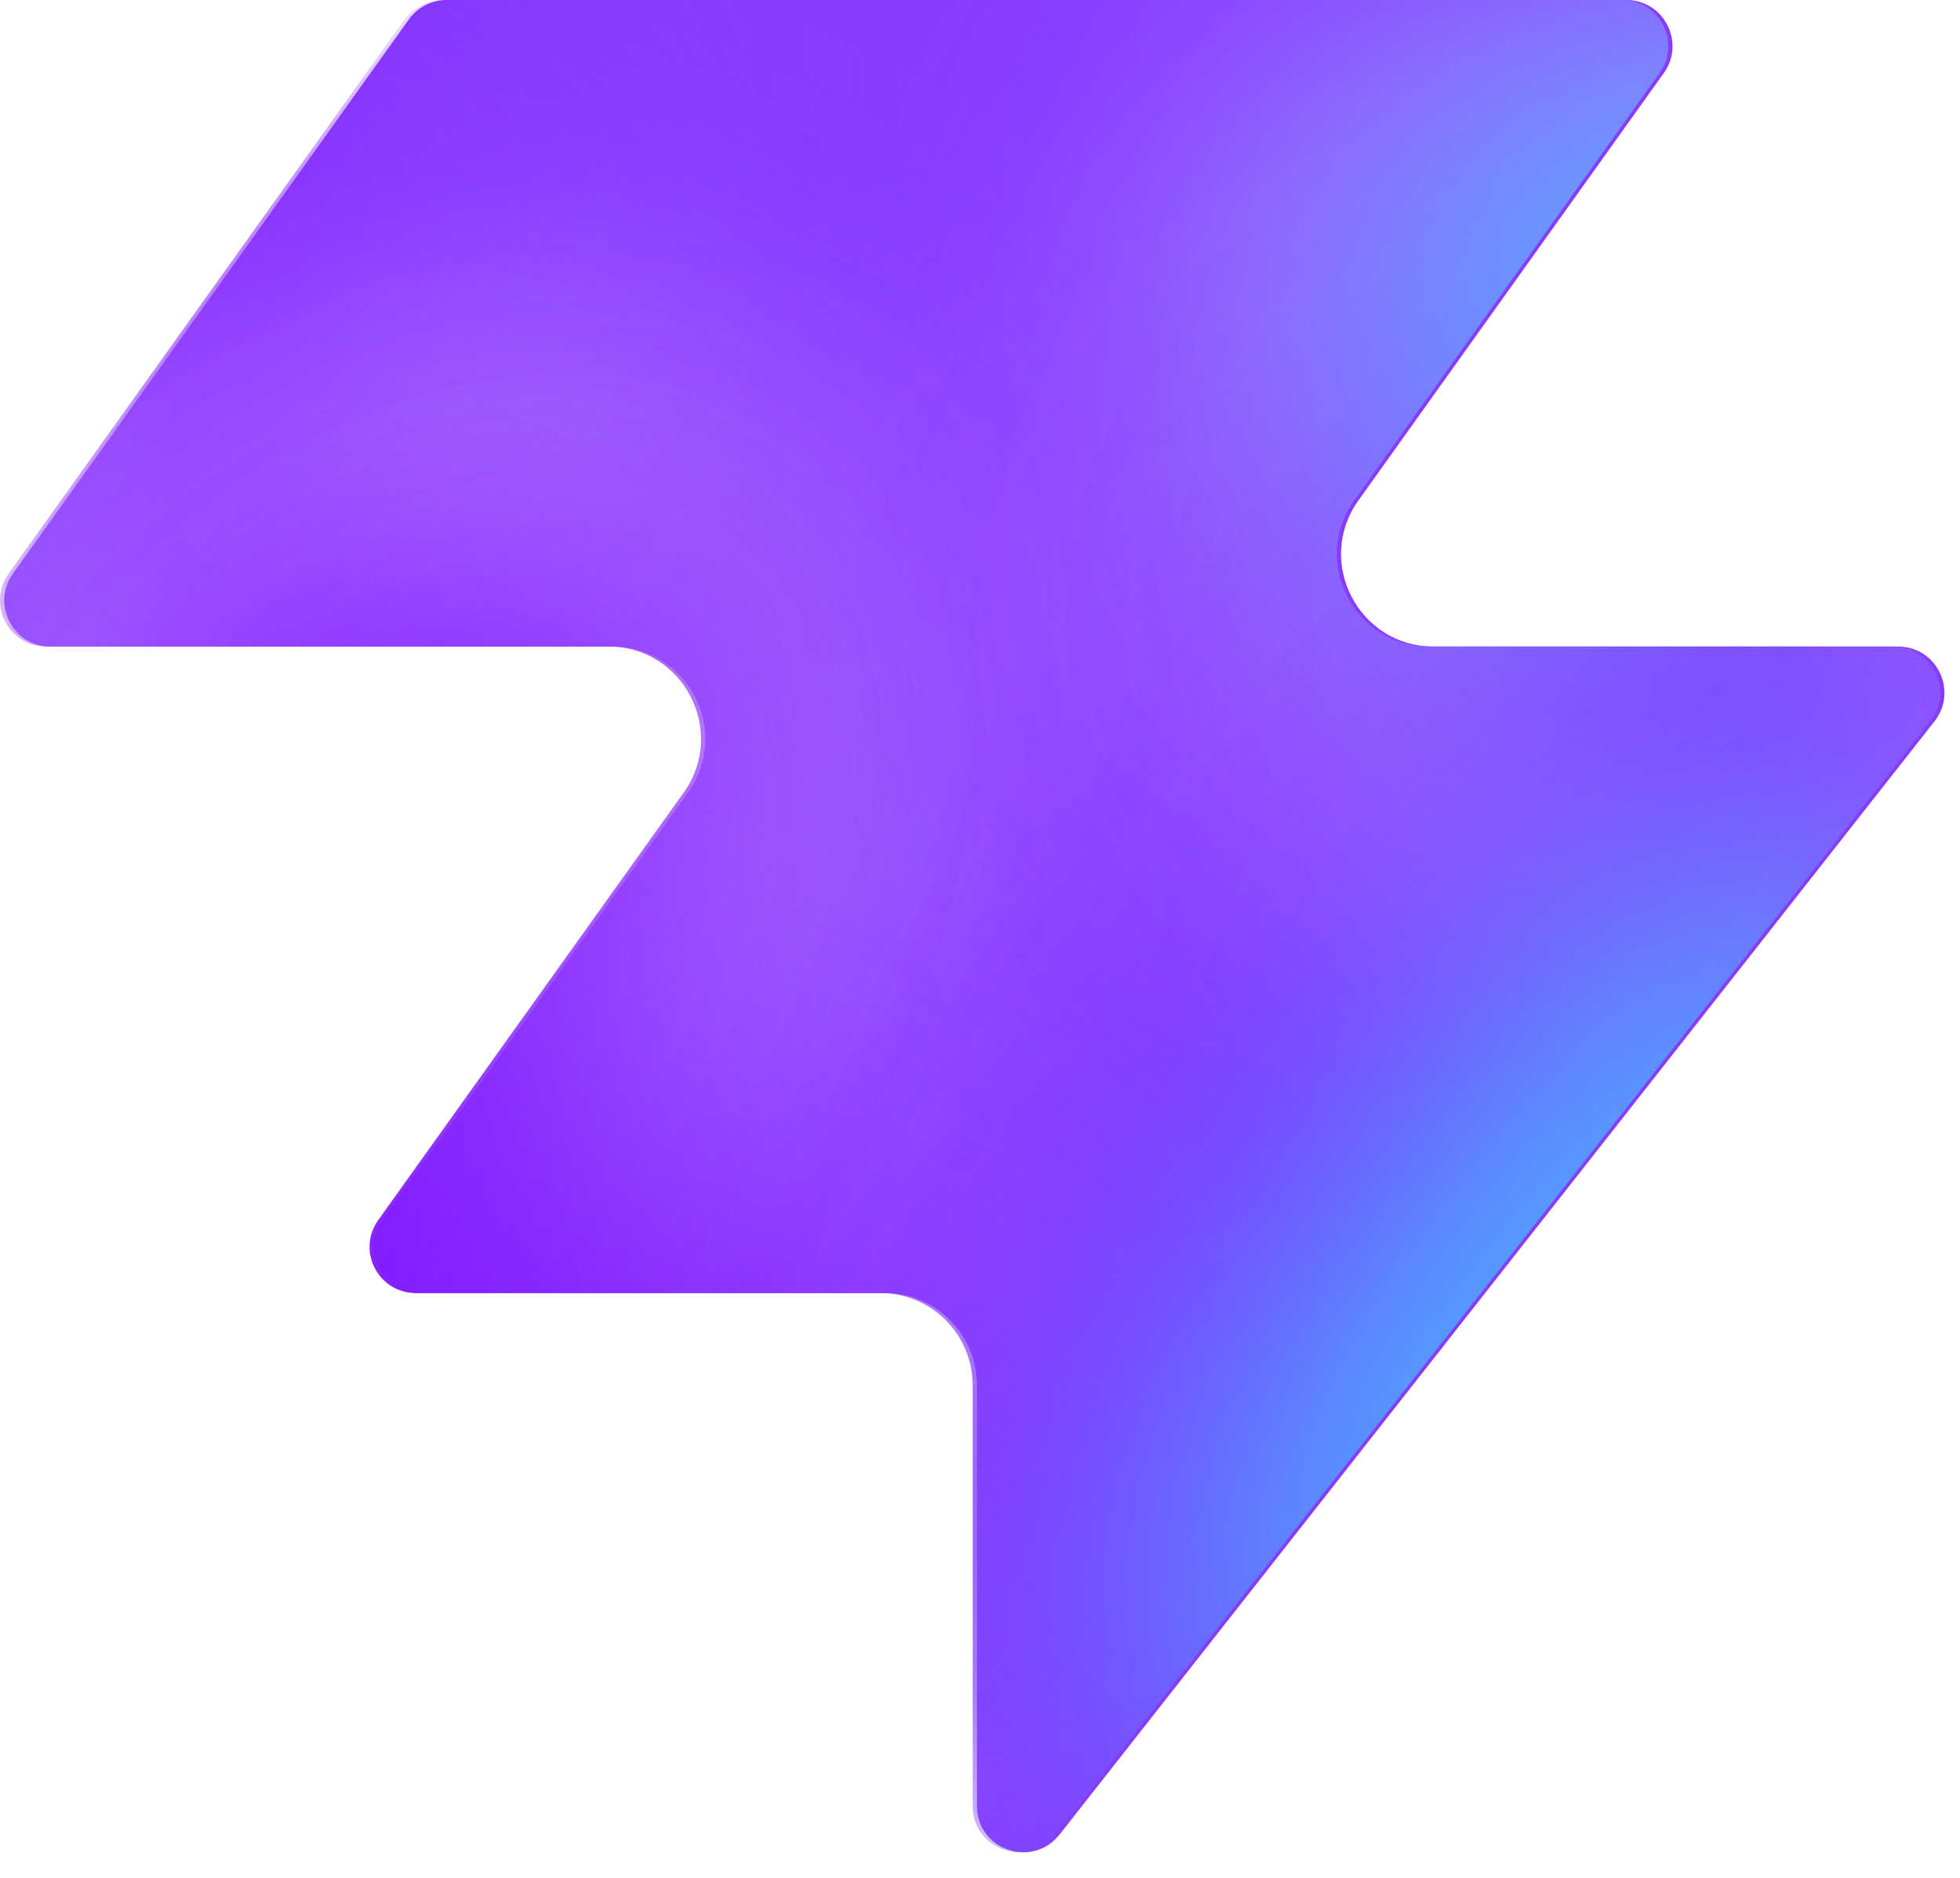
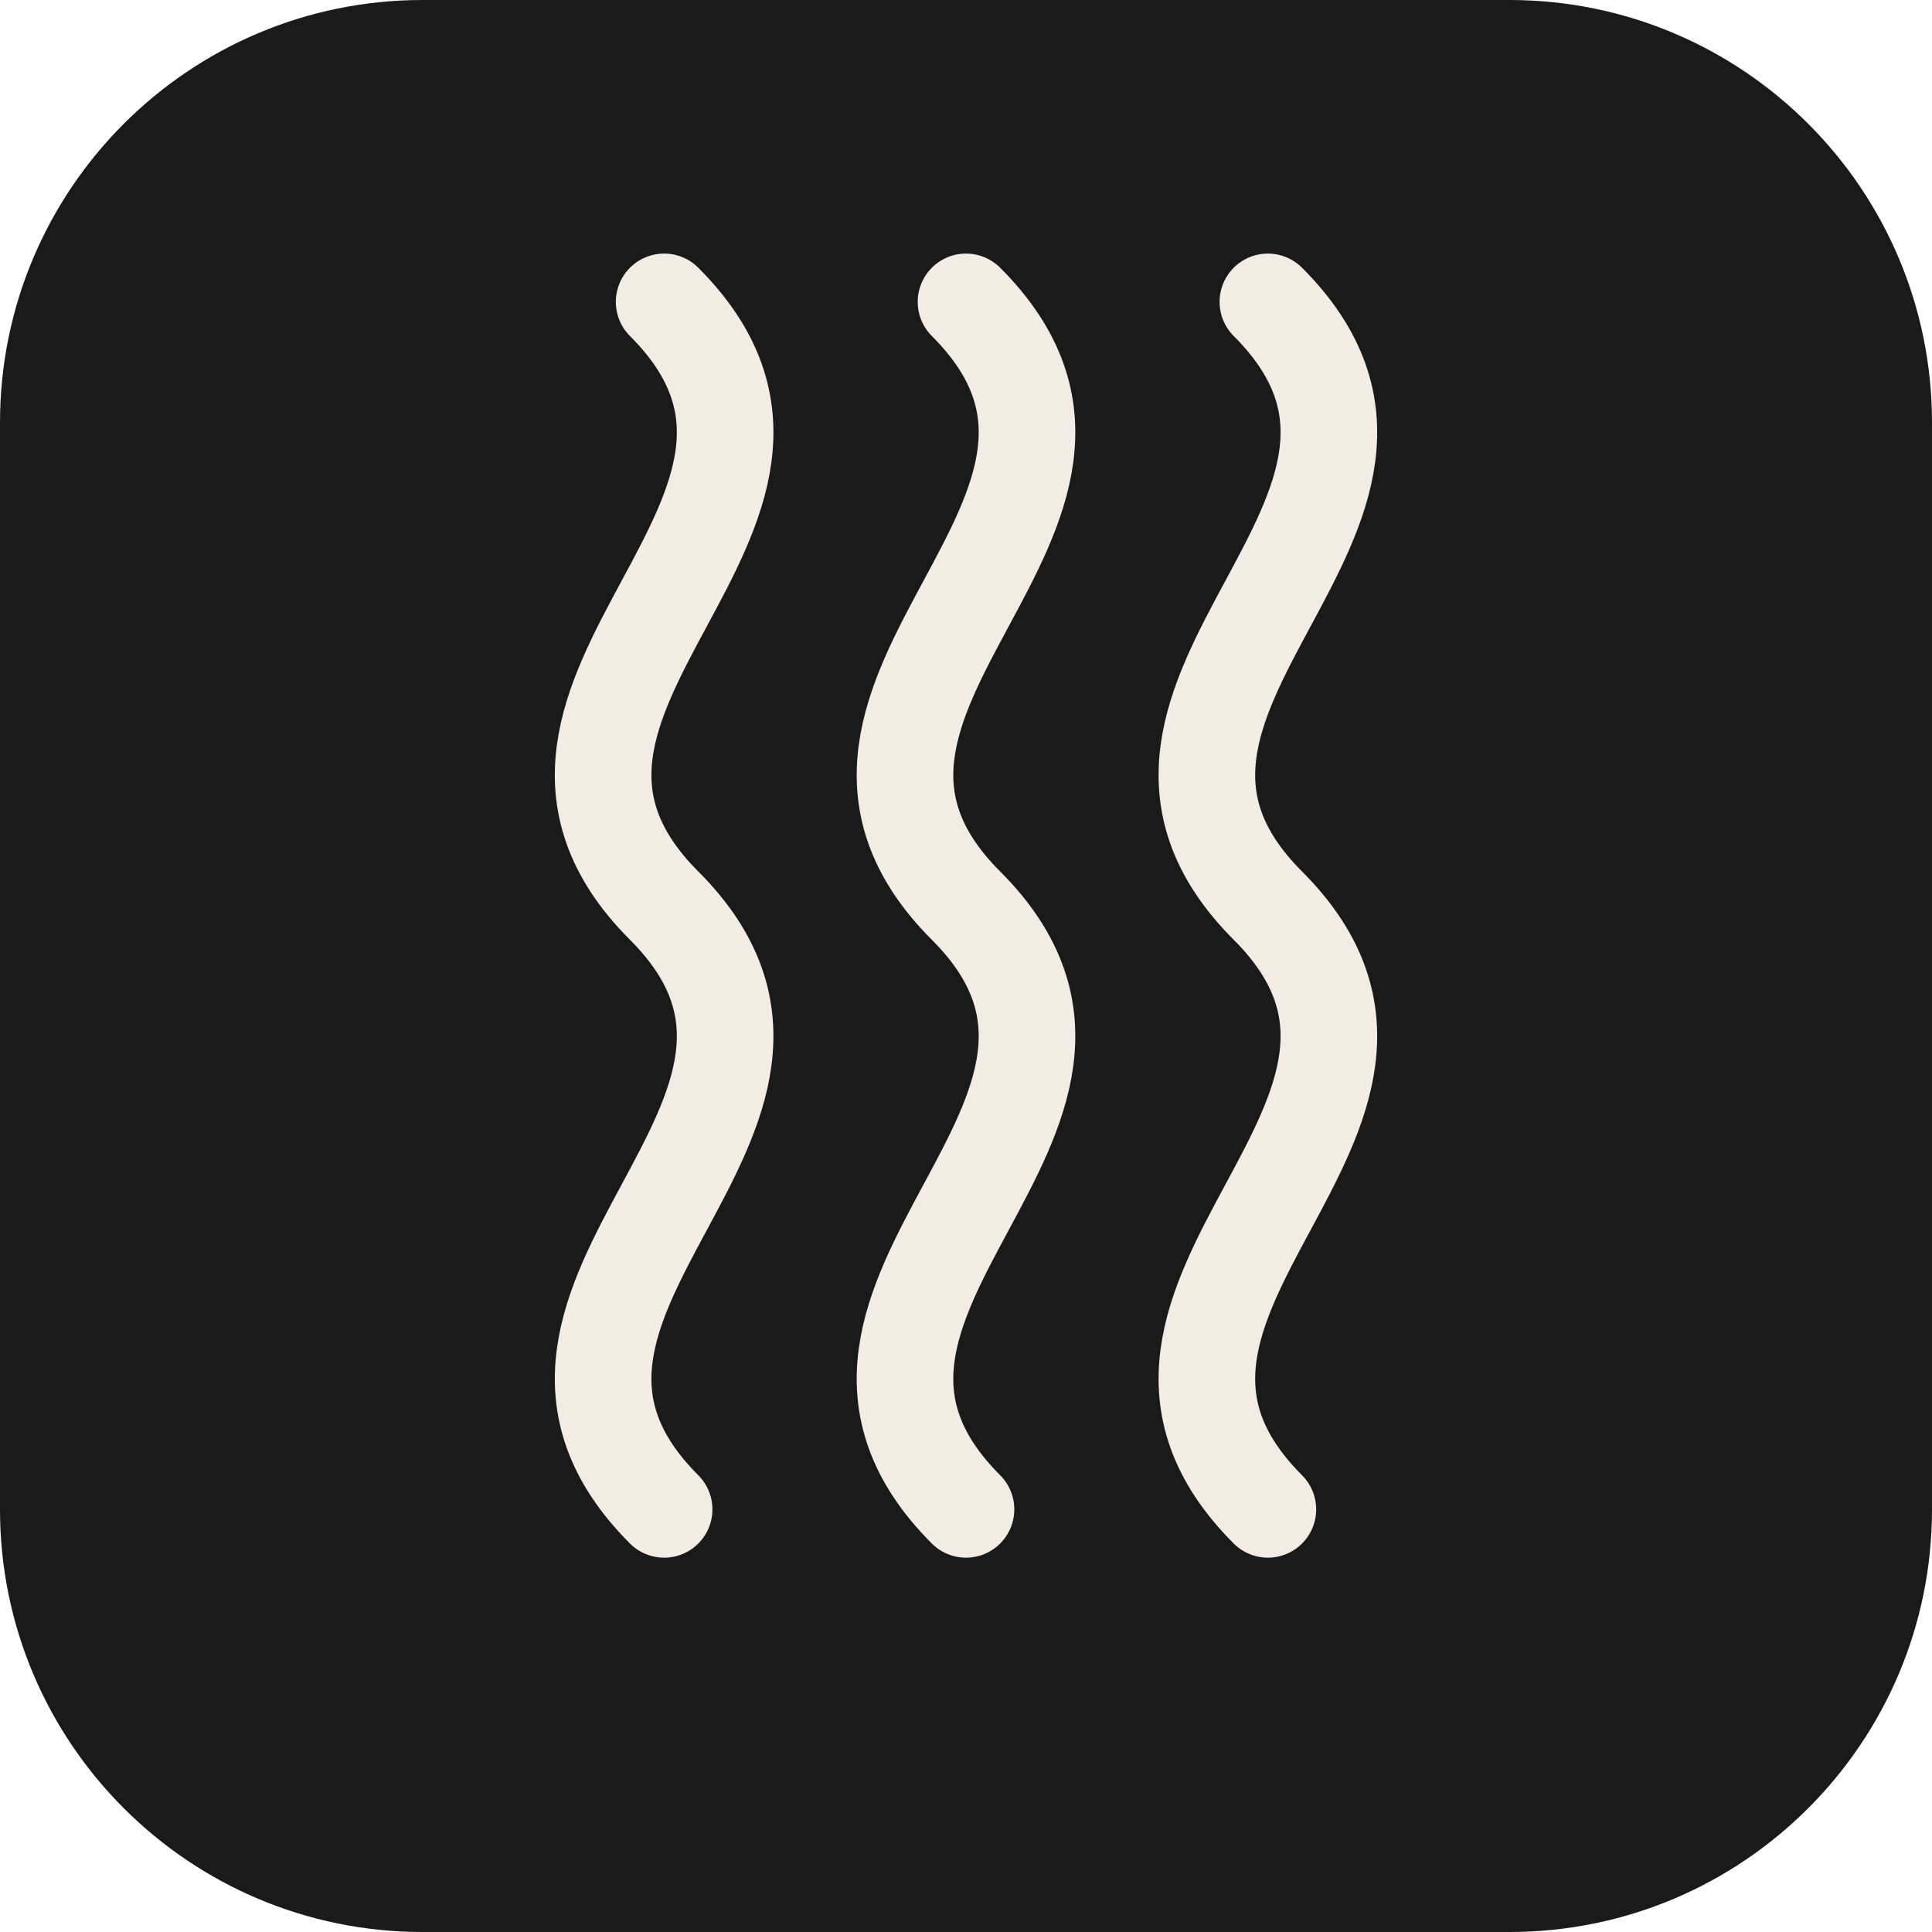
- <svg xmlns="http://www.w3.org/2000/svg" width="48" height="46" fill="none" viewBox="0 0 48 46">
-   <path fill="#863bff" d="M25.946 44.938c-.664.845-2.021.375-2.021-.698V33.937a2.26 2.26 0 0 0-2.262-2.262H10.287c-.92 0-1.456-1.04-.92-1.788l7.48-10.471c1.07-1.497 0-3.578-1.842-3.578H1.237c-.92 0-1.456-1.04-.92-1.788L10.013.474c.214-.297.556-.474.92-.474h28.894c.92 0 1.456 1.04.92 1.788l-7.48 10.471c-1.07 1.498 0 3.579 1.842 3.579h11.377c.943 0 1.473 1.088.89 1.83L25.947 44.94z" style="fill:#863bff;fill:color(display-p3 .525 .23 1);fill-opacity:1" />
-   <mask id="a" width="48" height="46" x="0" y="0" maskUnits="userSpaceOnUse" style="mask-type:alpha">
-     <path fill="#000" d="M25.842 44.938c-.664.844-2.021.375-2.021-.698V33.937a2.26 2.26 0 0 0-2.262-2.262H10.183c-.92 0-1.456-1.04-.92-1.788l7.48-10.471c1.07-1.498 0-3.579-1.842-3.579H1.133c-.92 0-1.456-1.04-.92-1.787L9.91.473c.214-.297.556-.474.92-.474h28.894c.92 0 1.456 1.04.92 1.788l-7.48 10.471c-1.07 1.498 0 3.578 1.842 3.578h11.377c.943 0 1.473 1.088.89 1.832L25.843 44.94z" style="fill:#000;fill-opacity:1" />
-   </mask>
-   <g mask="url(#a)">
-     <g filter="url(#b)">
-       <ellipse cx="5.508" cy="14.704" fill="#ede6ff" rx="5.508" ry="14.704" style="fill:#ede6ff;fill:color(display-p3 .927 .903 1);fill-opacity:1" transform="matrix(.00324 1 1 -.00324 -4.47 31.516)" />
-     </g>
-     <g filter="url(#c)">
-       <ellipse cx="10.399" cy="29.851" fill="#ede6ff" rx="10.399" ry="29.851" style="fill:#ede6ff;fill:color(display-p3 .927 .903 1);fill-opacity:1" transform="matrix(.00324 1 1 -.00324 -39.328 7.883)" />
-     </g>
-     <g filter="url(#d)">
-       <ellipse cx="5.508" cy="30.487" fill="#7e14ff" rx="5.508" ry="30.487" style="fill:#7e14ff;fill:color(display-p3 .492 .077 1);fill-opacity:1" transform="rotate(89.814 -25.913 -14.639)scale(1 -1)" />
-     </g>
-     <g filter="url(#e)">
-       <ellipse cx="5.508" cy="30.599" fill="#7e14ff" rx="5.508" ry="30.599" style="fill:#7e14ff;fill:color(display-p3 .492 .077 1);fill-opacity:1" transform="rotate(89.814 -32.644 -3.334)scale(1 -1)" />
-     </g>
-     <g filter="url(#f)">
-       <ellipse cx="5.508" cy="30.599" fill="#7e14ff" rx="5.508" ry="30.599" style="fill:#7e14ff;fill:color(display-p3 .492 .077 1);fill-opacity:1" transform="matrix(.00324 1 1 -.00324 -34.34 30.47)" />
-     </g>
-     <g filter="url(#g)">
-       <ellipse cx="14.072" cy="22.078" fill="#ede6ff" rx="14.072" ry="22.078" style="fill:#ede6ff;fill:color(display-p3 .927 .903 1);fill-opacity:1" transform="rotate(93.35 24.506 48.493)scale(-1 1)" />
-     </g>
-     <g filter="url(#h)">
-       <ellipse cx="3.47" cy="21.501" fill="#7e14ff" rx="3.47" ry="21.501" style="fill:#7e14ff;fill:color(display-p3 .492 .077 1);fill-opacity:1" transform="rotate(89.009 28.708 47.59)scale(-1 1)" />
-     </g>
-     <g filter="url(#i)">
-       <ellipse cx="3.47" cy="21.501" fill="#7e14ff" rx="3.47" ry="21.501" style="fill:#7e14ff;fill:color(display-p3 .492 .077 1);fill-opacity:1" transform="rotate(89.009 28.708 47.59)scale(-1 1)" />
-     </g>
-     <g filter="url(#j)">
-       <ellipse cx=".387" cy="8.972" fill="#7e14ff" rx="4.407" ry="29.108" style="fill:#7e14ff;fill:color(display-p3 .492 .077 1);fill-opacity:1" transform="rotate(39.51 .387 8.972)" />
-     </g>
-     <g filter="url(#k)">
-       <ellipse cx="47.523" cy="-6.092" fill="#7e14ff" rx="4.407" ry="29.108" style="fill:#7e14ff;fill:color(display-p3 .492 .077 1);fill-opacity:1" transform="rotate(37.892 47.523 -6.092)" />
-     </g>
-     <g filter="url(#l)">
-       <ellipse cx="41.412" cy="6.333" fill="#47bfff" rx="5.971" ry="9.665" style="fill:#47bfff;fill:color(display-p3 .28 .748 1);fill-opacity:1" transform="rotate(37.892 41.412 6.333)" />
-     </g>
-     <g filter="url(#m)">
-       <ellipse cx="-1.879" cy="38.332" fill="#7e14ff" rx="4.407" ry="29.108" style="fill:#7e14ff;fill:color(display-p3 .492 .077 1);fill-opacity:1" transform="rotate(37.892 -1.88 38.332)" />
-     </g>
-     <g filter="url(#n)">
-       <ellipse cx="-1.879" cy="38.332" fill="#7e14ff" rx="4.407" ry="29.108" style="fill:#7e14ff;fill:color(display-p3 .492 .077 1);fill-opacity:1" transform="rotate(37.892 -1.88 38.332)" />
-     </g>
-     <g filter="url(#o)">
-       <ellipse cx="35.651" cy="29.907" fill="#7e14ff" rx="4.407" ry="29.108" style="fill:#7e14ff;fill:color(display-p3 .492 .077 1);fill-opacity:1" transform="rotate(37.892 35.651 29.907)" />
-     </g>
-     <g filter="url(#p)">
-       <ellipse cx="38.418" cy="32.4" fill="#47bfff" rx="5.971" ry="15.297" style="fill:#47bfff;fill:color(display-p3 .28 .748 1);fill-opacity:1" transform="rotate(37.892 38.418 32.4)" />
-     </g>
-   </g>
-   <defs>
-     <filter id="b" width="60.045" height="41.654" x="-19.77" y="16.149" color-interpolation-filters="sRGB" filterUnits="userSpaceOnUse">
-       <feFlood flood-opacity="0" result="BackgroundImageFix" />
-       <feBlend in="SourceGraphic" in2="BackgroundImageFix" result="shape" />
-       <feGaussianBlur result="effect1_foregroundBlur_2002_17158" stdDeviation="7.659" />
-     </filter>
-     <filter id="c" width="90.34" height="51.437" x="-54.613" y="-7.533" color-interpolation-filters="sRGB" filterUnits="userSpaceOnUse">
-       <feFlood flood-opacity="0" result="BackgroundImageFix" />
-       <feBlend in="SourceGraphic" in2="BackgroundImageFix" result="shape" />
-       <feGaussianBlur result="effect1_foregroundBlur_2002_17158" stdDeviation="7.659" />
-     </filter>
-     <filter id="d" width="79.355" height="29.4" x="-49.64" y="2.03" color-interpolation-filters="sRGB" filterUnits="userSpaceOnUse">
-       <feFlood flood-opacity="0" result="BackgroundImageFix" />
-       <feBlend in="SourceGraphic" in2="BackgroundImageFix" result="shape" />
-       <feGaussianBlur result="effect1_foregroundBlur_2002_17158" stdDeviation="4.596" />
-     </filter>
-     <filter id="e" width="79.579" height="29.4" x="-45.045" y="20.029" color-interpolation-filters="sRGB" filterUnits="userSpaceOnUse">
-       <feFlood flood-opacity="0" result="BackgroundImageFix" />
-       <feBlend in="SourceGraphic" in2="BackgroundImageFix" result="shape" />
-       <feGaussianBlur result="effect1_foregroundBlur_2002_17158" stdDeviation="4.596" />
-     </filter>
-     <filter id="f" width="79.579" height="29.4" x="-43.513" y="21.178" color-interpolation-filters="sRGB" filterUnits="userSpaceOnUse">
-       <feFlood flood-opacity="0" result="BackgroundImageFix" />
-       <feBlend in="SourceGraphic" in2="BackgroundImageFix" result="shape" />
-       <feGaussianBlur result="effect1_foregroundBlur_2002_17158" stdDeviation="4.596" />
-     </filter>
-     <filter id="g" width="74.749" height="58.852" x="15.756" y="-17.901" color-interpolation-filters="sRGB" filterUnits="userSpaceOnUse">
-       <feFlood flood-opacity="0" result="BackgroundImageFix" />
-       <feBlend in="SourceGraphic" in2="BackgroundImageFix" result="shape" />
-       <feGaussianBlur result="effect1_foregroundBlur_2002_17158" stdDeviation="7.659" />
-     </filter>
-     <filter id="h" width="61.377" height="25.362" x="23.548" y="2.284" color-interpolation-filters="sRGB" filterUnits="userSpaceOnUse">
-       <feFlood flood-opacity="0" result="BackgroundImageFix" />
-       <feBlend in="SourceGraphic" in2="BackgroundImageFix" result="shape" />
-       <feGaussianBlur result="effect1_foregroundBlur_2002_17158" stdDeviation="4.596" />
-     </filter>
-     <filter id="i" width="61.377" height="25.362" x="23.548" y="2.284" color-interpolation-filters="sRGB" filterUnits="userSpaceOnUse">
-       <feFlood flood-opacity="0" result="BackgroundImageFix" />
-       <feBlend in="SourceGraphic" in2="BackgroundImageFix" result="shape" />
-       <feGaussianBlur result="effect1_foregroundBlur_2002_17158" stdDeviation="4.596" />
-     </filter>
-     <filter id="j" width="56.045" height="63.649" x="-27.636" y="-22.853" color-interpolation-filters="sRGB" filterUnits="userSpaceOnUse">
-       <feFlood flood-opacity="0" result="BackgroundImageFix" />
-       <feBlend in="SourceGraphic" in2="BackgroundImageFix" result="shape" />
-       <feGaussianBlur result="effect1_foregroundBlur_2002_17158" stdDeviation="4.596" />
-     </filter>
-     <filter id="k" width="54.814" height="64.646" x="20.116" y="-38.415" color-interpolation-filters="sRGB" filterUnits="userSpaceOnUse">
-       <feFlood flood-opacity="0" result="BackgroundImageFix" />
-       <feBlend in="SourceGraphic" in2="BackgroundImageFix" result="shape" />
-       <feGaussianBlur result="effect1_foregroundBlur_2002_17158" stdDeviation="4.596" />
-     </filter>
-     <filter id="l" width="33.541" height="35.313" x="24.641" y="-11.323" color-interpolation-filters="sRGB" filterUnits="userSpaceOnUse">
-       <feFlood flood-opacity="0" result="BackgroundImageFix" />
-       <feBlend in="SourceGraphic" in2="BackgroundImageFix" result="shape" />
-       <feGaussianBlur result="effect1_foregroundBlur_2002_17158" stdDeviation="4.596" />
-     </filter>
-     <filter id="m" width="54.814" height="64.646" x="-29.286" y="6.009" color-interpolation-filters="sRGB" filterUnits="userSpaceOnUse">
-       <feFlood flood-opacity="0" result="BackgroundImageFix" />
-       <feBlend in="SourceGraphic" in2="BackgroundImageFix" result="shape" />
-       <feGaussianBlur result="effect1_foregroundBlur_2002_17158" stdDeviation="4.596" />
-     </filter>
-     <filter id="n" width="54.814" height="64.646" x="-29.286" y="6.009" color-interpolation-filters="sRGB" filterUnits="userSpaceOnUse">
-       <feFlood flood-opacity="0" result="BackgroundImageFix" />
-       <feBlend in="SourceGraphic" in2="BackgroundImageFix" result="shape" />
-       <feGaussianBlur result="effect1_foregroundBlur_2002_17158" stdDeviation="4.596" />
-     </filter>
-     <filter id="o" width="54.814" height="64.646" x="8.244" y="-2.416" color-interpolation-filters="sRGB" filterUnits="userSpaceOnUse">
-       <feFlood flood-opacity="0" result="BackgroundImageFix" />
-       <feBlend in="SourceGraphic" in2="BackgroundImageFix" result="shape" />
-       <feGaussianBlur result="effect1_foregroundBlur_2002_17158" stdDeviation="4.596" />
-     </filter>
-     <filter id="p" width="39.409" height="43.623" x="18.713" y="10.588" color-interpolation-filters="sRGB" filterUnits="userSpaceOnUse">
-       <feFlood flood-opacity="0" result="BackgroundImageFix" />
-       <feBlend in="SourceGraphic" in2="BackgroundImageFix" result="shape" />
-       <feGaussianBlur result="effect1_foregroundBlur_2002_17158" stdDeviation="4.596" />
-     </filter>
-   </defs>
+ <svg xmlns="http://www.w3.org/2000/svg" viewBox="0 0 32 32">
+   <rect width="32" height="32" rx="7" fill="#1a1a1a" />
+   <path d="M11 25 C7.5 21.5 14.5 18.5 11 15 C7.5 11.5 14.5 8.5 11 5" stroke="#f2ece4" stroke-width="1.6" fill="none" stroke-linecap="round" />
+   <path d="M16 25 C12.5 21.5 19.5 18.5 16 15 C12.5 11.5 19.5 8.5 16 5" stroke="#f2ece4" stroke-width="1.6" fill="none" stroke-linecap="round" />
+   <path d="M21 25 C17.5 21.5 24.5 18.5 21 15 C17.5 11.5 24.5 8.5 21 5" stroke="#f2ece4" stroke-width="1.6" fill="none" stroke-linecap="round" />
</svg>
